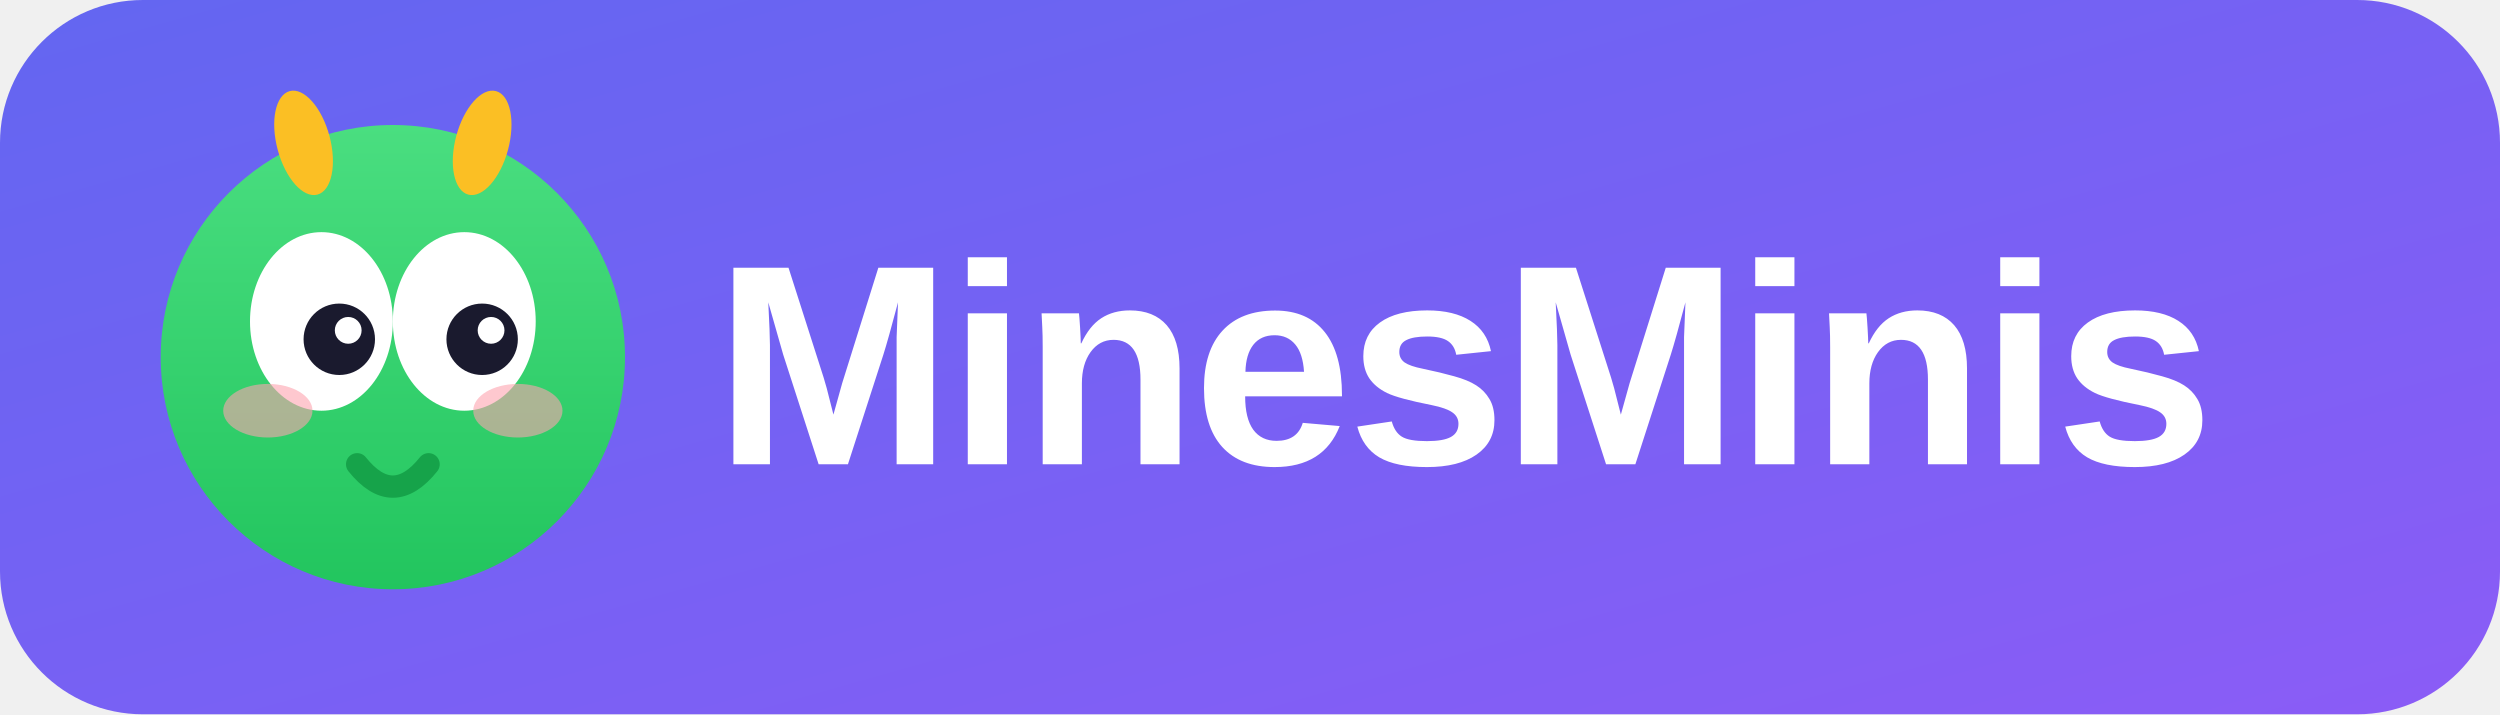
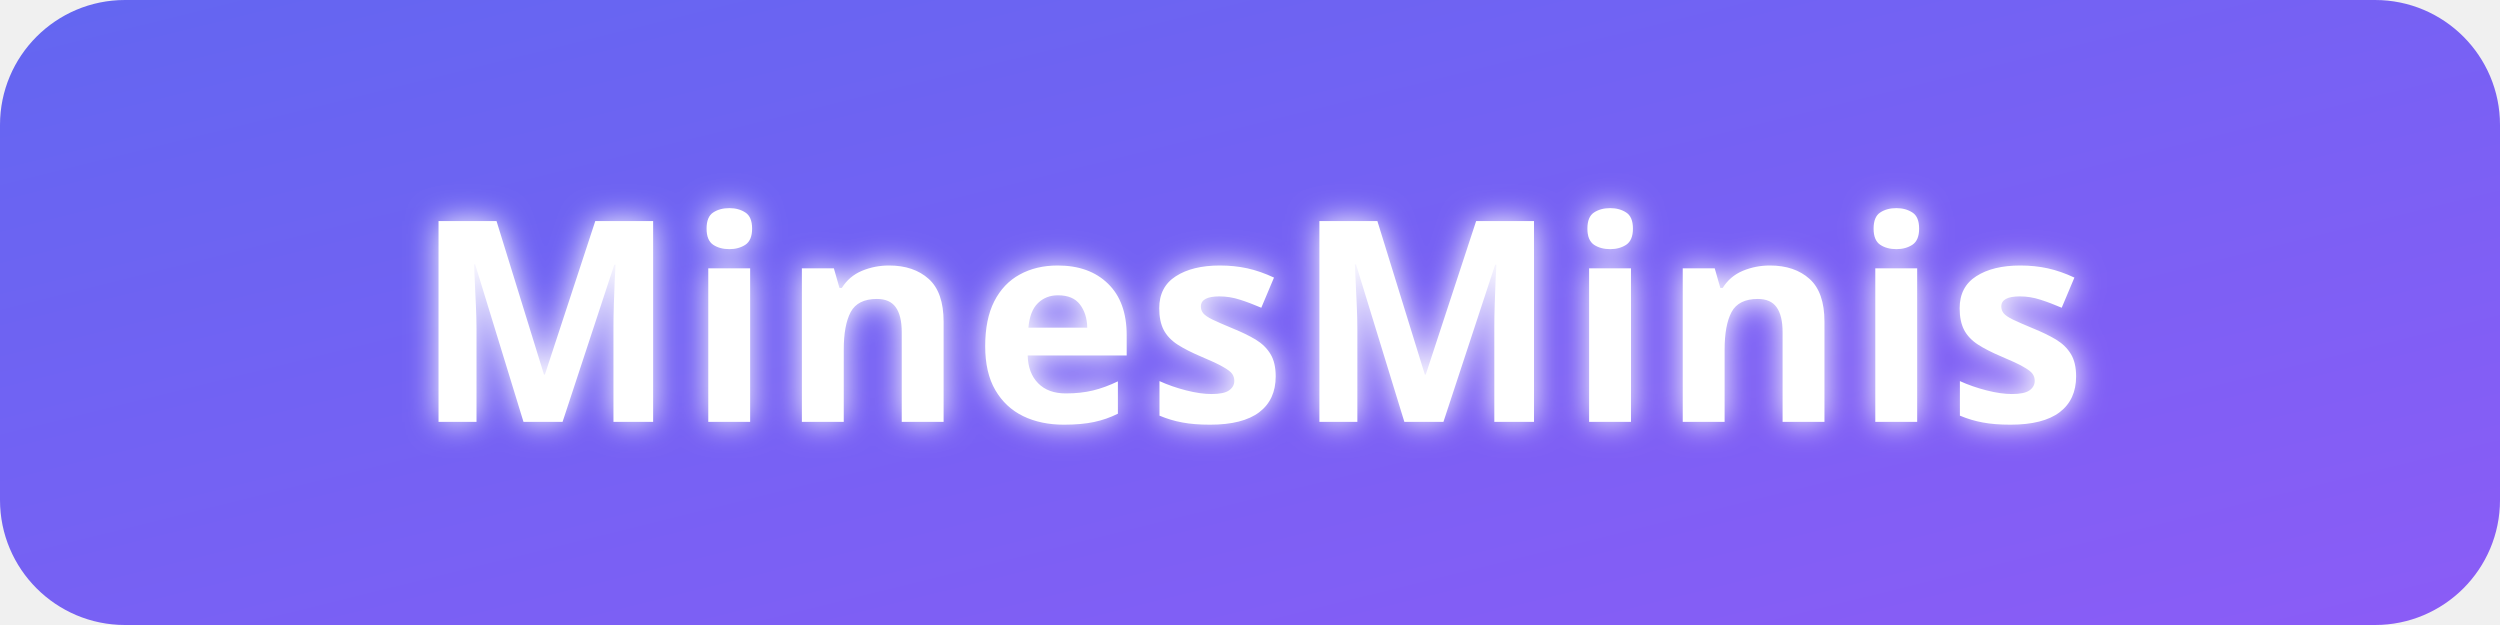
- <svg xmlns="http://www.w3.org/2000/svg" viewBox="0 0 280 80">
+ <svg xmlns="http://www.w3.org/2000/svg" viewBox="0 0 320 80">
  <defs>
-     <linearGradient id="bgGrad" x1="0%" y1="0%" x2="100%" y2="100%">
+     <linearGradient id="textGradient" x1="0%" y1="0%" x2="100%" y2="100%">
+       <stop offset="0%" style="stop-color:#6366f1">
+         <animate attributeName="stop-color" values="#6366f1;#ec4899;#8b5cf6;#6366f1" dur="4s" repeatCount="indefinite" />
+       </stop>
+       <stop offset="50%" style="stop-color:#8b5cf6">
+         <animate attributeName="stop-color" values="#8b5cf6;#6366f1;#ec4899;#8b5cf6" dur="4s" repeatCount="indefinite" />
+       </stop>
+       <stop offset="100%" style="stop-color:#ec4899">
+         <animate attributeName="stop-color" values="#ec4899;#8b5cf6;#6366f1;#ec4899" dur="4s" repeatCount="indefinite" />
+       </stop>
+     </linearGradient>
+     <linearGradient id="bgGradient" x1="0%" y1="0%" x2="100%" y2="100%">
      <stop offset="0%" style="stop-color:#6366f1" />
      <stop offset="100%" style="stop-color:#8b5cf6" />
    </linearGradient>
-     <linearGradient id="dragonGrad" x1="0%" y1="0%" x2="0%" y2="100%">
-       <stop offset="0%" style="stop-color:#4ade80" />
-       <stop offset="100%" style="stop-color:#22c55e" />
-     </linearGradient>
+     <filter id="glow" x="-20%" y="-20%" width="140%" height="140%">
+       <feGaussianBlur stdDeviation="2" result="blur" />
+       <feMerge>
+         <feMergeNode in="blur" />
+         <feMergeNode in="SourceGraphic" />
+       </feMerge>
+     </filter>
  </defs>
-   <rect x="0" y="0" width="280" height="80" rx="16" fill="url(#bgGrad)" />
-   <g transform="translate(16, 12)">
-     <circle cx="28" cy="28" r="26" fill="url(#dragonGrad)" />
-     <ellipse cx="20" cy="24" rx="8" ry="10" fill="white" />
-     <ellipse cx="36" cy="24" rx="8" ry="10" fill="white" />
-     <circle cx="22" cy="26" r="4" fill="#1a1a2e" />
-     <circle cx="38" cy="26" r="4" fill="#1a1a2e" />
-     <circle cx="23" cy="25" r="1.5" fill="white" />
-     <circle cx="39" cy="25" r="1.5" fill="white" />
-     <ellipse cx="14" cy="34" rx="5" ry="3" fill="#fda4af" opacity="0.6" />
-     <ellipse cx="42" cy="34" rx="5" ry="3" fill="#fda4af" opacity="0.6" />
-     <path d="M24 40 Q28 45 32 40" stroke="#16a34a" stroke-width="2.5" fill="none" stroke-linecap="round" />
-     <ellipse cx="18" cy="4" rx="3" ry="6" fill="#fbbf24" transform="rotate(-15, 18, 4)" />
-     <ellipse cx="38" cy="4" rx="3" ry="6" fill="#fbbf24" transform="rotate(15, 38, 4)" />
-   </g>
-   <text x="80" y="52" font-family="'Nunito', 'Segoe UI', Arial, sans-serif" font-size="32" font-weight="700" fill="white" letter-spacing="-0.5">
+   <rect x="0" y="0" width="320" height="80" rx="16" fill="url(#bgGradient)" />
+   <text x="160" y="54" text-anchor="middle" font-family="'Poppins', 'Nunito', 'Segoe UI', sans-serif" font-size="36" font-weight="800" fill="white" filter="url(#glow)" letter-spacing="1">
    MinesMinis
  </text>
</svg>
